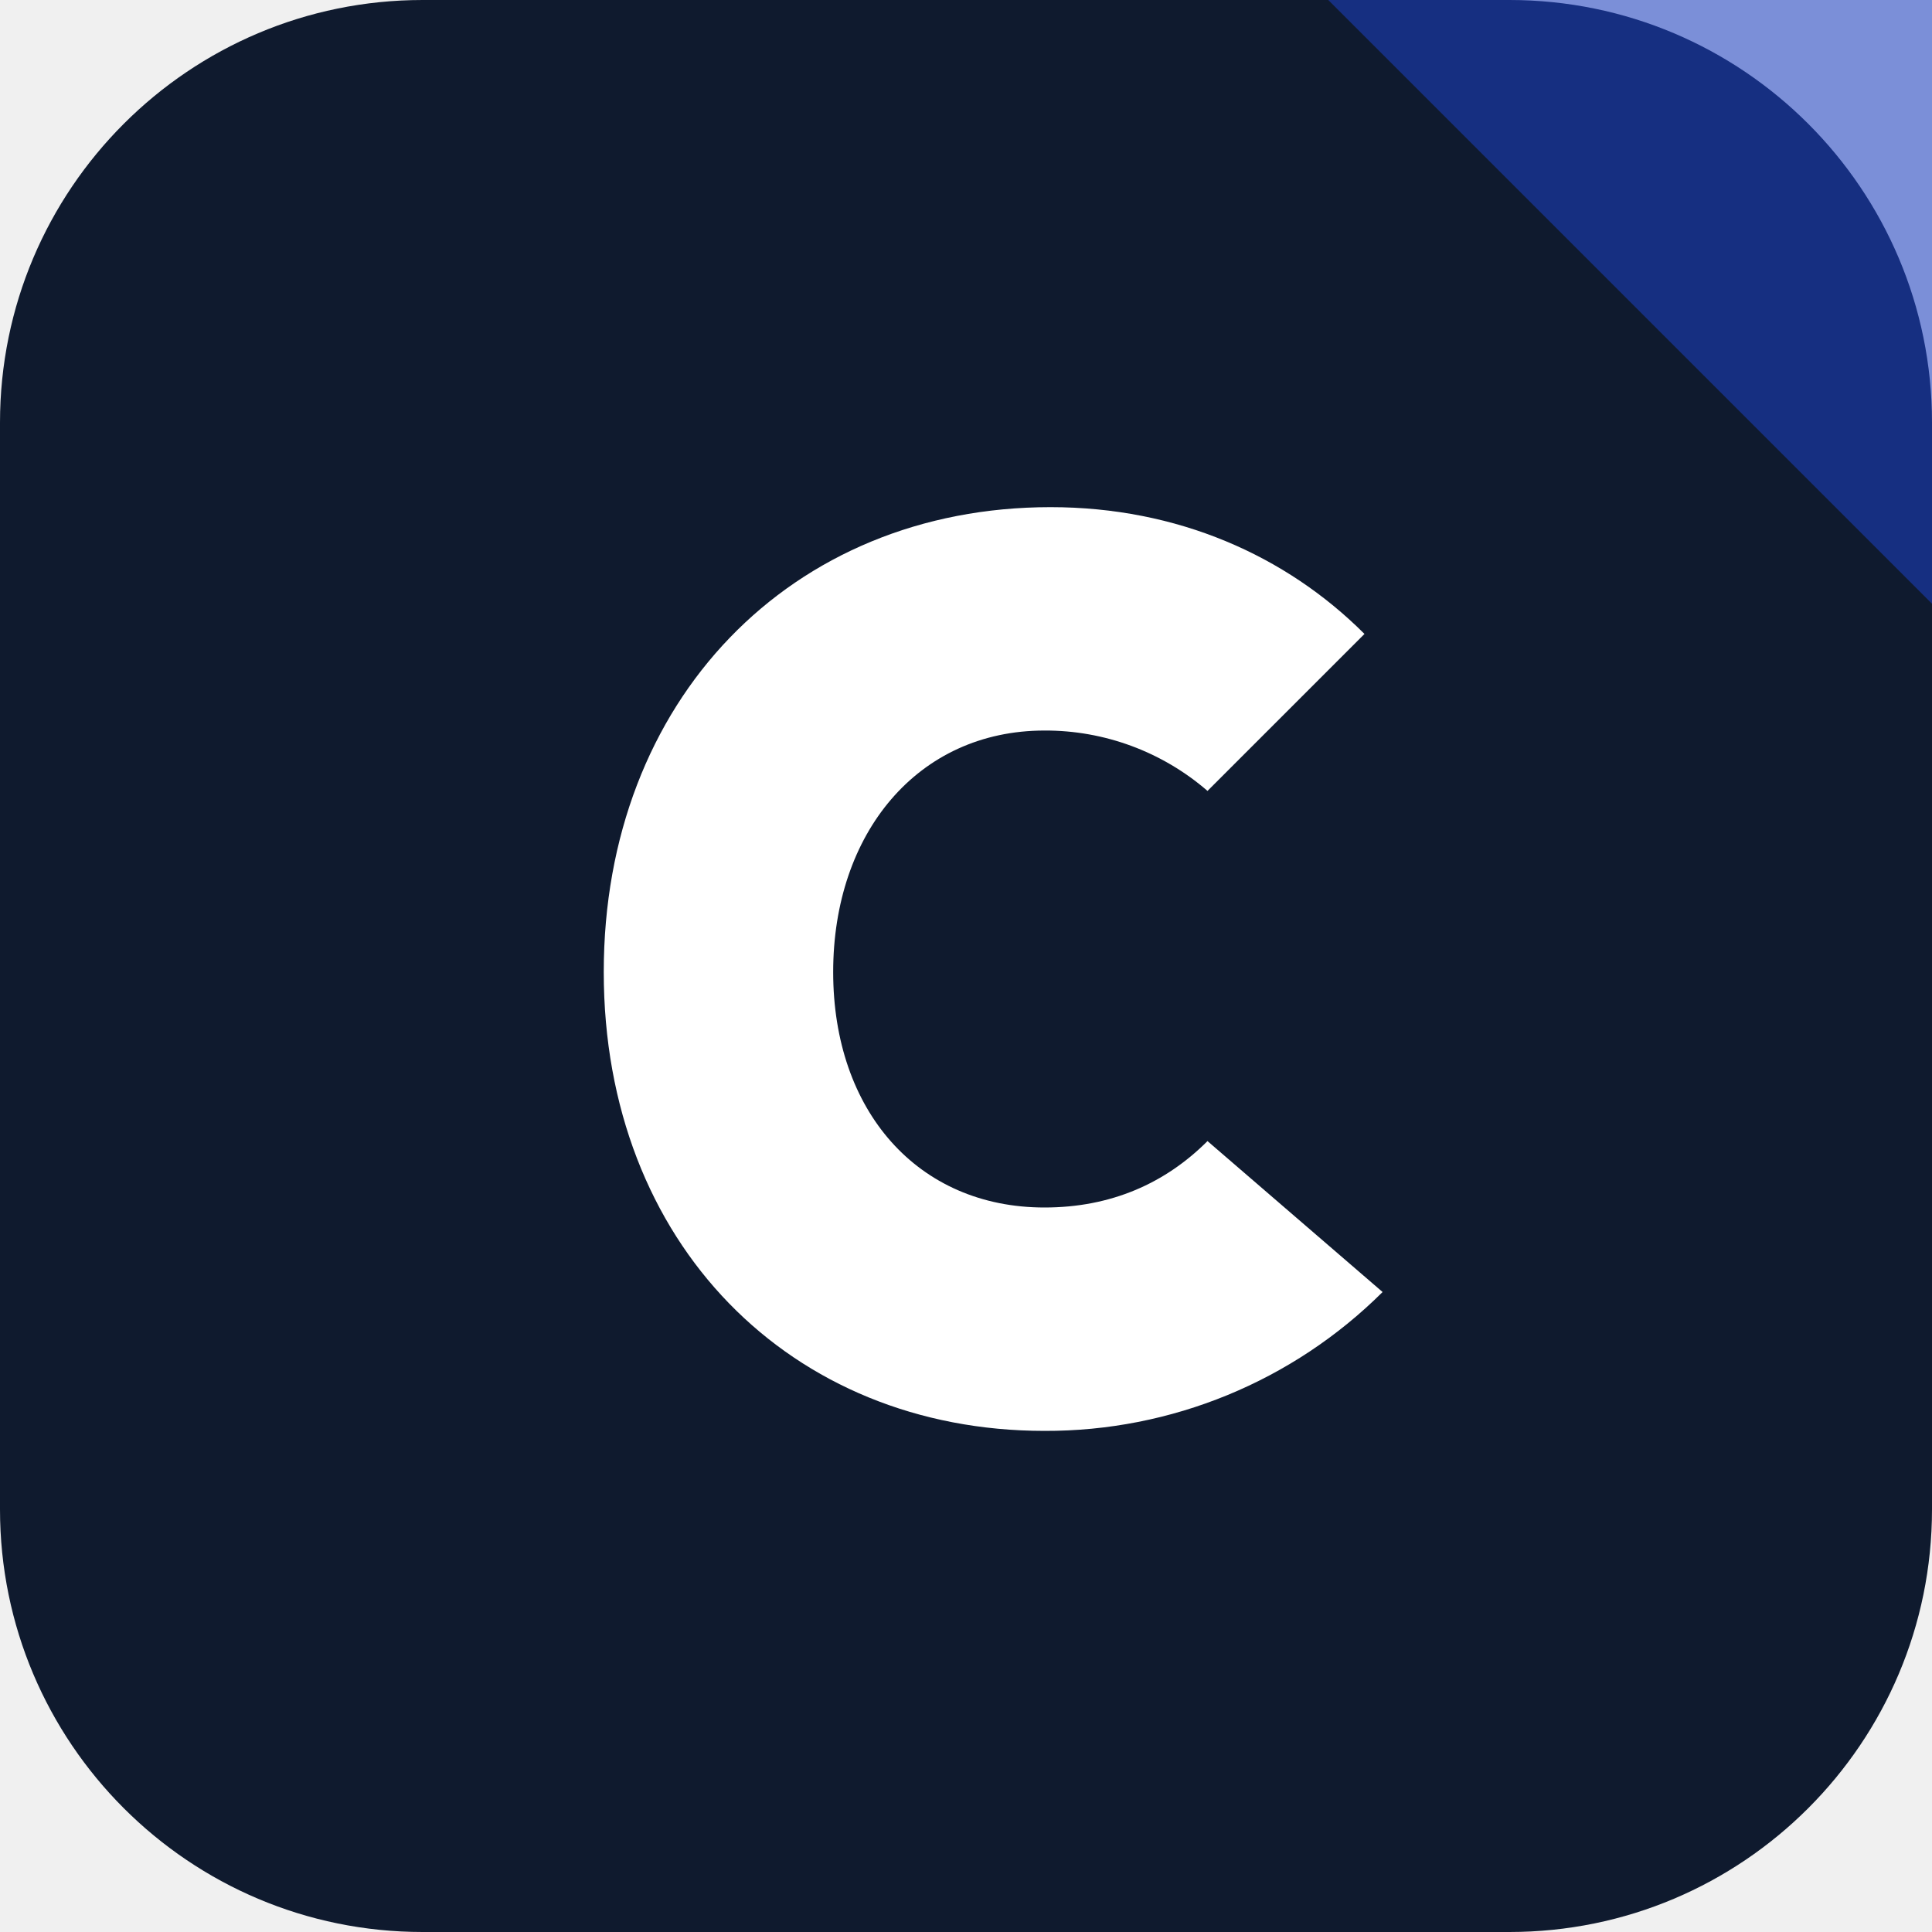
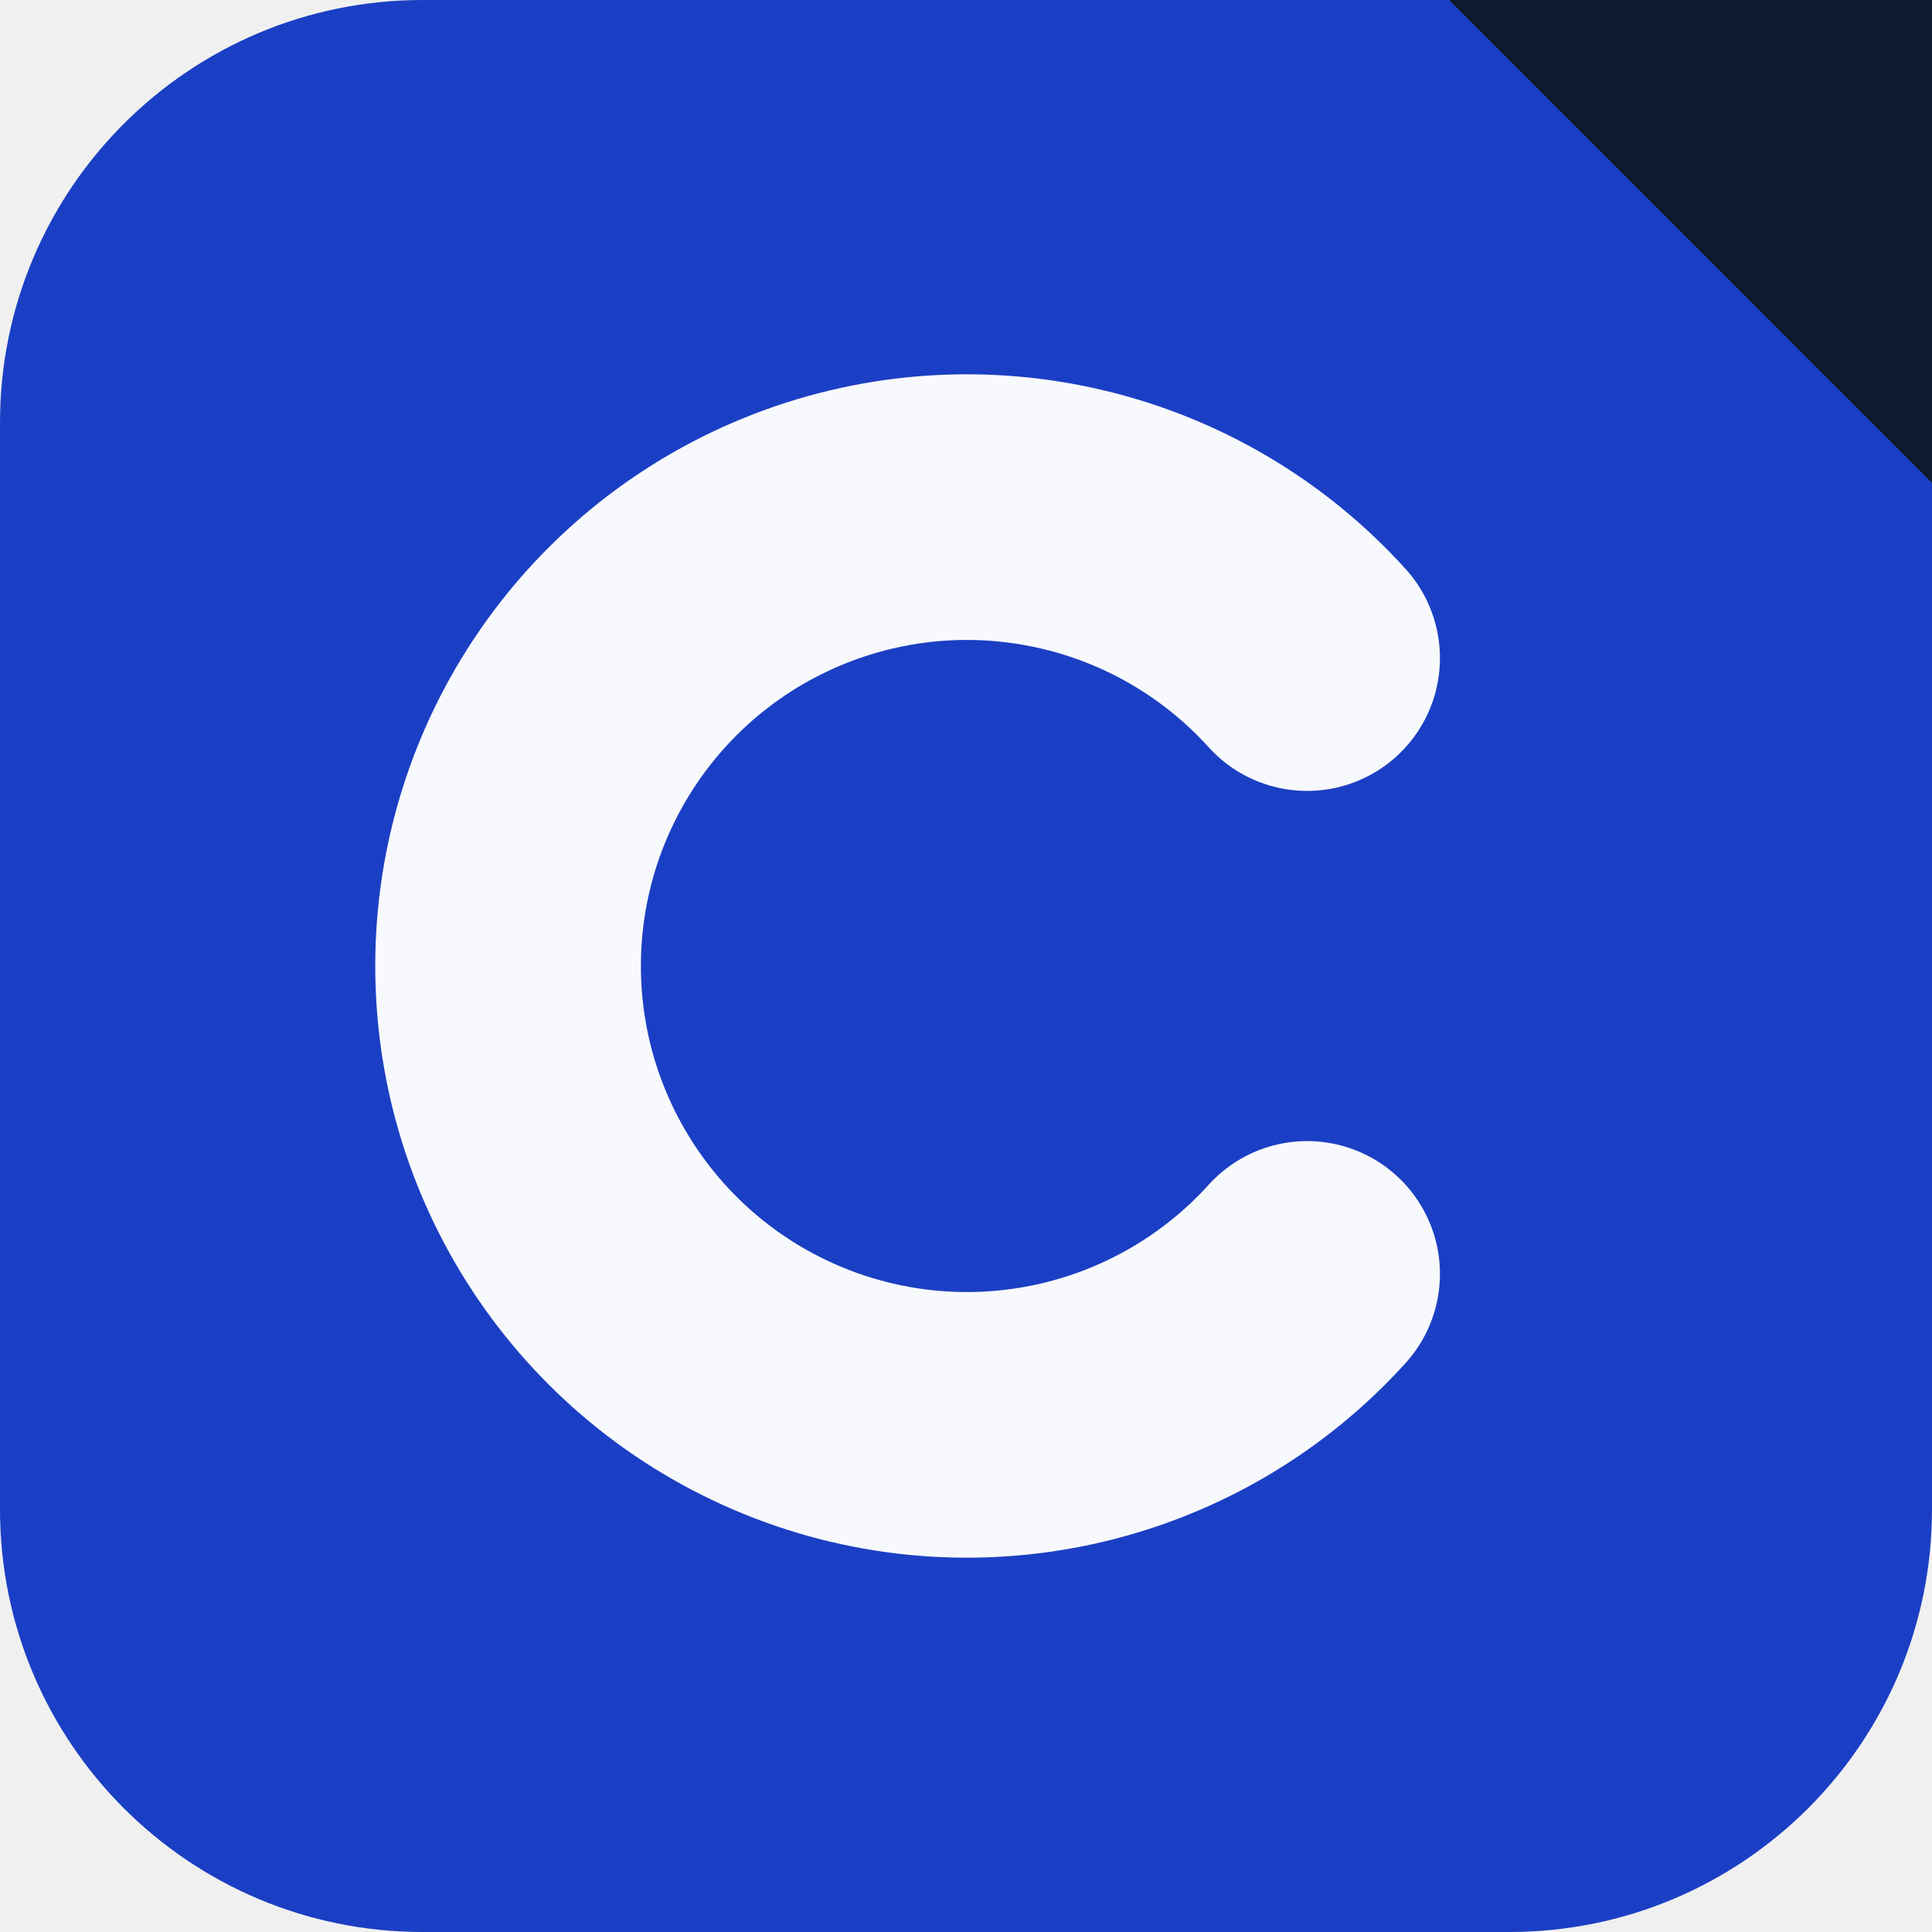
- <svg xmlns="http://www.w3.org/2000/svg" viewBox="0 0 32 32">
-   <rect width="32" height="32" rx="7" fill="#0f1a2e" />
-   <path d="M32 0v10L22 0H32Z" fill="#1b3fc4" opacity="0.55" />
-   <path d="M22.9 21.4a7.9 7.9 0 0 1-5.6 2.3c-4.2 0-7.3-3.1-7.3-7.6s3.1-7.7 7.4-7.7c2.1 0 3.9.8 5.2 2.1l-2.6 2.6a4.1 4.1 0 0 0-2.7-1c-2.1 0-3.5 1.7-3.5 4s1.4 3.9 3.5 3.9c1.1 0 2-.4 2.7-1.1l2.9 2.5Z" fill="#ffffff" />
+ <svg xmlns="http://www.w3.org/2000/svg" viewBox="0 0 32 32" role="img" aria-label="CNP Department">
+   <rect width="32" height="32" rx="7" fill="#1b3fc4" />
+   <path d="M32 0H24L32 8Z" fill="#0f1a2e" />
+   <path d="M21.65 10.9A7.6 7.6 0 1 0 21.65 21.1" fill="none" stroke="#f8f9fc" stroke-width="4.4" stroke-linecap="round" />
</svg>
